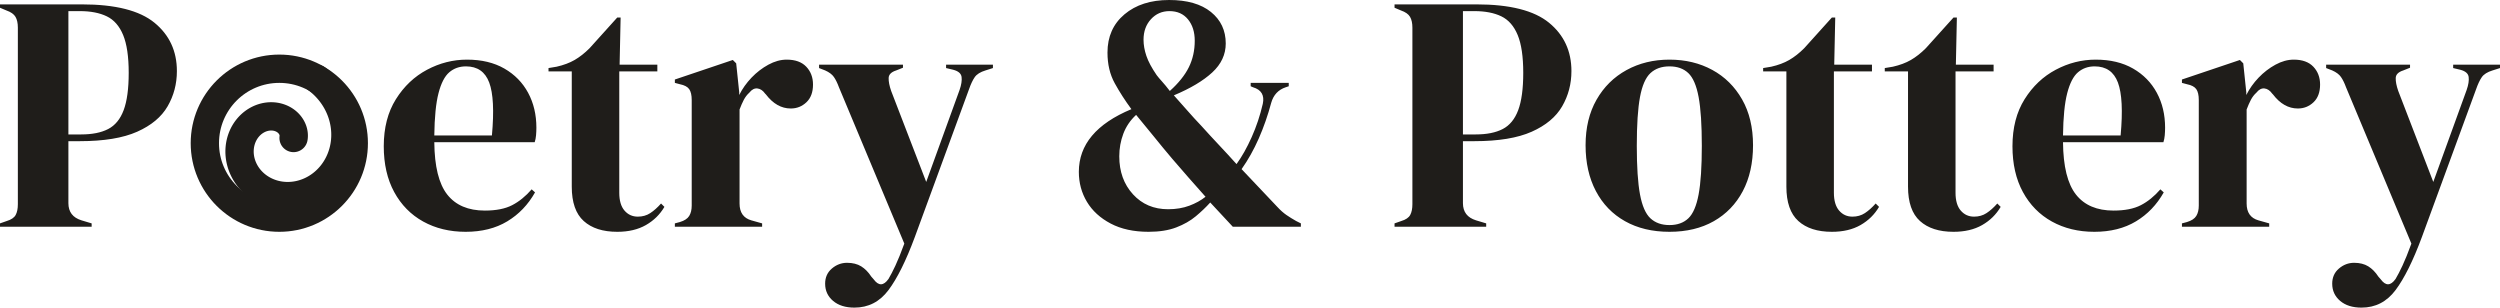
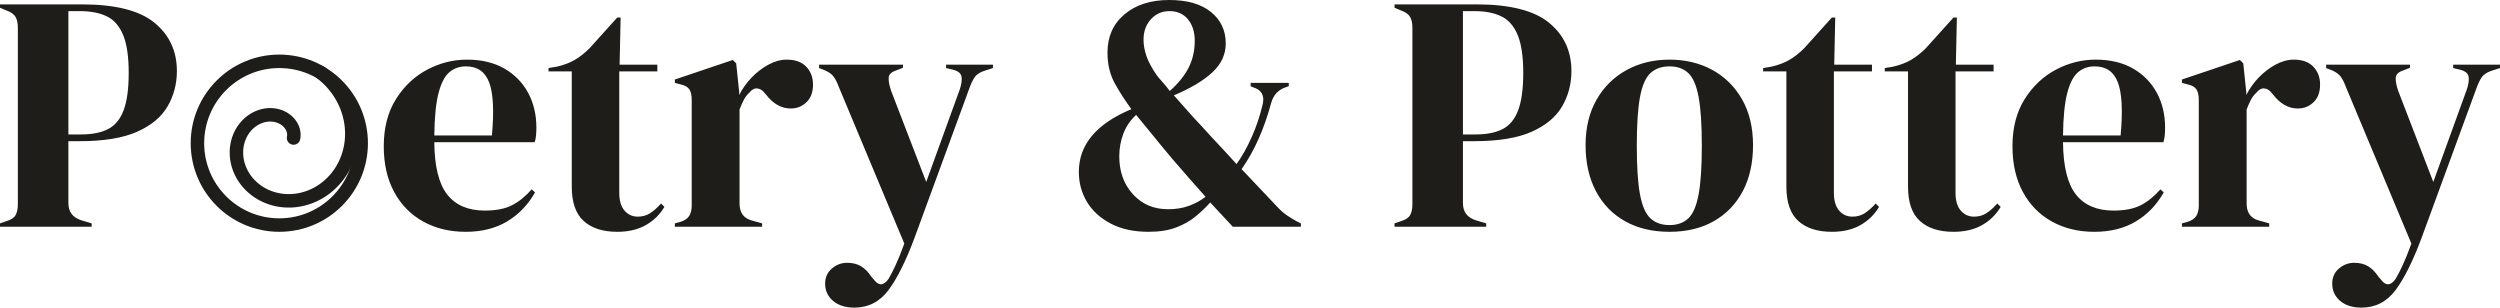
<svg xmlns="http://www.w3.org/2000/svg" viewBox="22 -673 7420 913" role="img" aria-label="Poetry &amp; Pottery">
  <path fill="#1F1D1A" d="M294 0L22 0L22 -10L42 -17Q62 -23 68.5 -35Q75 -47 75 -67L75 -67L75 -591Q75 -611 68 -623Q61 -635 41 -642L41 -642L22 -650L22 -660L265 -660Q414 -660 480.5 -605.5Q547 -551 547 -462L547 -462Q547 -405 519.5 -357.5Q492 -310 429 -282Q366 -254 259 -254L259 -254L225 -254L225 -70Q225 -31 264 -19L264 -19L294 -10L294 0M225 -640L225 -274L263 -274Q312 -274 343 -290Q374 -306 389 -346Q404 -386 404 -457L404 -457Q404 -529 387.5 -569Q371 -609 339 -624.5Q307 -640 259 -640L259 -640L225 -640M1408 -496L1408 -496Q1473 -496 1519 -469.5Q1565 -443 1589.5 -397.5Q1614 -352 1614 -294L1614 -294Q1614 -283 1613 -271.5Q1612 -260 1609 -251L1609 -251L1311 -251Q1312 -143 1349.5 -95.5Q1387 -48 1461 -48L1461 -48Q1511 -48 1542 -64Q1573 -80 1600 -111L1600 -111L1610 -102Q1579 -47 1527.5 -16Q1476 15 1404 15L1404 15Q1333 15 1278 -15.5Q1223 -46 1192 -103Q1161 -160 1161 -239L1161 -239Q1161 -321 1197 -378.5Q1233 -436 1289.5 -466Q1346 -496 1408 -496M1405 -476L1405 -476Q1376 -476 1355.5 -458.5Q1335 -441 1323.5 -396.5Q1312 -352 1311 -271L1311 -271L1482 -271Q1492 -380 1474 -428Q1456 -476 1405 -476M1854 15L1854 15Q1790 15 1754.5 -17Q1719 -49 1719 -119L1719 -119L1719 -461L1650 -461L1650 -471L1674 -475Q1705 -482 1727.5 -495Q1750 -508 1772 -530L1772 -530L1854 -621L1864 -621L1861 -481L1973 -481L1973 -461L1860 -461L1860 -101Q1860 -66 1875.5 -48Q1891 -30 1915 -30L1915 -30Q1936 -30 1952 -40.5Q1968 -51 1984 -69L1984 -69L1994 -59Q1974 -25 1939 -5Q1904 15 1854 15M2284 0L2025 0L2025 -10L2040 -14Q2060 -20 2067.5 -32Q2075 -44 2075 -63L2075 -63L2075 -376Q2075 -398 2067.5 -408.5Q2060 -419 2040 -423L2040 -423L2025 -427L2025 -437L2197 -495L2207 -485L2216 -399L2216 -391Q2230 -419 2252.5 -442.5Q2275 -466 2302.5 -481Q2330 -496 2357 -496L2357 -496Q2395 -496 2415 -475Q2435 -454 2435 -422L2435 -422Q2435 -388 2415.5 -369.5Q2396 -351 2369 -351L2369 -351Q2327 -351 2295 -393L2295 -393L2293 -395Q2283 -409 2270 -410.5Q2257 -412 2246 -398L2246 -398Q2236 -389 2229.5 -376.5Q2223 -364 2217 -348L2217 -348L2217 -69Q2217 -29 2252 -19L2252 -19L2284 -10L2284 0M2558 240L2558 240Q2518 240 2494.5 220Q2471 200 2471 169L2471 169Q2471 141 2491 124Q2511 107 2536 107L2536 107Q2561 107 2578 117.5Q2595 128 2608 148L2608 148L2615 156Q2637 186 2659 155L2659 155Q2668 140 2679.5 115.5Q2691 91 2706 50L2706 50L2512 -414Q2505 -433 2497 -444.5Q2489 -456 2471 -464L2471 -464L2453 -471L2453 -481L2702 -481L2702 -472L2682 -464Q2660 -457 2659.5 -441.5Q2659 -426 2667 -403L2667 -403L2771 -133L2870 -406Q2878 -429 2876 -444.5Q2874 -460 2851 -466L2851 -466L2830 -471L2830 -481L2969 -481L2969 -471L2947 -464Q2924 -457 2915 -444Q2906 -431 2898 -408L2898 -408L2737 31Q2698 136 2659 188Q2620 240 2558 240M3431 15L3431 15Q3365 15 3318.5 -9.5Q3272 -34 3248 -74Q3224 -114 3224 -163L3224 -163Q3224 -284 3380 -349L3380 -349Q3352 -387 3330.5 -426Q3309 -465 3309 -517L3309 -517Q3309 -588 3359.5 -630.5Q3410 -673 3492 -673L3492 -673Q3572 -673 3616 -637.5Q3660 -602 3660 -544L3660 -544Q3660 -495 3620 -458Q3580 -421 3506 -390L3506 -390Q3525 -369 3545.5 -345.5Q3566 -322 3588 -299L3588 -299Q3615 -269 3640.5 -242Q3666 -215 3692 -186L3692 -186Q3716 -219 3737 -266Q3758 -313 3770 -365L3770 -365Q3778 -403 3741 -414L3741 -414L3734 -417L3734 -427L3847 -427L3847 -417L3838 -414Q3805 -403 3795 -368L3795 -368Q3780 -312 3758 -262Q3736 -212 3707 -171L3707 -171L3814 -58Q3827 -44 3840 -35Q3853 -26 3869 -17L3869 -17L3883 -10L3883 0L3681 0L3614 -72Q3595 -51 3571 -31Q3547 -11 3513 2Q3479 15 3431 15M3494 -403L3494 -403Q3533 -438 3550.5 -473.5Q3568 -509 3568 -552L3568 -552Q3568 -591 3548 -615.5Q3528 -640 3493 -640L3493 -640Q3460 -640 3438 -616Q3416 -592 3416 -555L3416 -555Q3416 -532 3424.5 -507Q3433 -482 3455 -450L3455 -450Q3461 -442 3471 -431Q3481 -420 3494 -403M3489 -52L3489 -52Q3524 -52 3552 -62.5Q3580 -73 3600 -89L3600 -89Q3576 -116 3550 -145.5Q3524 -175 3501 -202L3501 -202Q3473 -235 3446.5 -268Q3420 -301 3394 -332L3394 -332Q3368 -308 3356 -276Q3344 -244 3344 -209L3344 -209Q3344 -141 3384.5 -96.5Q3425 -52 3489 -52M4433 0L4161 0L4161 -10L4181 -17Q4201 -23 4207.5 -35Q4214 -47 4214 -67L4214 -67L4214 -591Q4214 -611 4207 -623Q4200 -635 4180 -642L4180 -642L4161 -650L4161 -660L4404 -660Q4553 -660 4619.5 -605.5Q4686 -551 4686 -462L4686 -462Q4686 -405 4658.5 -357.5Q4631 -310 4568 -282Q4505 -254 4398 -254L4398 -254L4364 -254L4364 -70Q4364 -31 4403 -19L4403 -19L4433 -10L4433 0M4364 -640L4364 -274L4402 -274Q4451 -274 4482 -290Q4513 -306 4528 -346Q4543 -386 4543 -457L4543 -457Q4543 -529 4526.5 -569Q4510 -609 4478 -624.5Q4446 -640 4398 -640L4398 -640L4364 -640M4977 15L4977 15Q4901 15 4845 -16.5Q4789 -48 4758.5 -106Q4728 -164 4728 -242L4728 -242Q4728 -320 4760.5 -377Q4793 -434 4849.5 -465Q4906 -496 4977 -496L4977 -496Q5048 -496 5104 -465.5Q5160 -435 5192.5 -378Q5225 -321 5225 -242L5225 -242Q5225 -163 5194.5 -105.5Q5164 -48 5108.5 -16.5Q5053 15 4977 15M4977 -5L4977 -5Q5012 -5 5033 -25Q5054 -45 5063.5 -96Q5073 -147 5073 -240L5073 -240Q5073 -334 5063.5 -385Q5054 -436 5033 -456Q5012 -476 4977 -476L4977 -476Q4942 -476 4920.5 -456Q4899 -436 4889.5 -385Q4880 -334 4880 -240L4880 -240Q4880 -147 4889.5 -96Q4899 -45 4920.5 -25Q4942 -5 4977 -5M5459 15L5459 15Q5395 15 5359.5 -17Q5324 -49 5324 -119L5324 -119L5324 -461L5255 -461L5255 -471L5279 -475Q5310 -482 5332.5 -495Q5355 -508 5377 -530L5377 -530L5459 -621L5469 -621L5466 -481L5578 -481L5578 -461L5465 -461L5465 -101Q5465 -66 5480.5 -48Q5496 -30 5520 -30L5520 -30Q5541 -30 5557 -40.5Q5573 -51 5589 -69L5589 -69L5599 -59Q5579 -25 5544 -5Q5509 15 5459 15M5820 15L5820 15Q5756 15 5720.5 -17Q5685 -49 5685 -119L5685 -119L5685 -461L5616 -461L5616 -471L5640 -475Q5671 -482 5693.5 -495Q5716 -508 5738 -530L5738 -530L5820 -621L5830 -621L5827 -481L5939 -481L5939 -461L5826 -461L5826 -101Q5826 -66 5841.5 -48Q5857 -30 5881 -30L5881 -30Q5902 -30 5918 -40.5Q5934 -51 5950 -69L5950 -69L5960 -59Q5940 -25 5905 -5Q5870 15 5820 15M6242 -496L6242 -496Q6307 -496 6353 -469.5Q6399 -443 6423.5 -397.5Q6448 -352 6448 -294L6448 -294Q6448 -283 6447 -271.5Q6446 -260 6443 -251L6443 -251L6145 -251Q6146 -143 6183.5 -95.5Q6221 -48 6295 -48L6295 -48Q6345 -48 6376 -64Q6407 -80 6434 -111L6434 -111L6444 -102Q6413 -47 6361.5 -16Q6310 15 6238 15L6238 15Q6167 15 6112 -15.5Q6057 -46 6026 -103Q5995 -160 5995 -239L5995 -239Q5995 -321 6031 -378.5Q6067 -436 6123.5 -466Q6180 -496 6242 -496M6239 -476L6239 -476Q6210 -476 6189.5 -458.5Q6169 -441 6157.5 -396.5Q6146 -352 6145 -271L6145 -271L6316 -271Q6326 -380 6308 -428Q6290 -476 6239 -476M6757 0L6498 0L6498 -10L6513 -14Q6533 -20 6540.5 -32Q6548 -44 6548 -63L6548 -63L6548 -376Q6548 -398 6540.5 -408.5Q6533 -419 6513 -423L6513 -423L6498 -427L6498 -437L6670 -495L6680 -485L6689 -399L6689 -391Q6703 -419 6725.5 -442.5Q6748 -466 6775.5 -481Q6803 -496 6830 -496L6830 -496Q6868 -496 6888 -475Q6908 -454 6908 -422L6908 -422Q6908 -388 6888.5 -369.5Q6869 -351 6842 -351L6842 -351Q6800 -351 6768 -393L6768 -393L6766 -395Q6756 -409 6743 -410.5Q6730 -412 6719 -398L6719 -398Q6709 -389 6702.5 -376.5Q6696 -364 6690 -348L6690 -348L6690 -69Q6690 -29 6725 -19L6725 -19L6757 -10L6757 0M7031 240L7031 240Q6991 240 6967.5 220Q6944 200 6944 169L6944 169Q6944 141 6964 124Q6984 107 7009 107L7009 107Q7034 107 7051 117.5Q7068 128 7081 148L7081 148L7088 156Q7110 186 7132 155L7132 155Q7141 140 7152.5 115.5Q7164 91 7179 50L7179 50L6985 -414Q6978 -433 6970 -444.5Q6962 -456 6944 -464L6944 -464L6926 -471L6926 -481L7175 -481L7175 -472L7155 -464Q7133 -457 7132.5 -441.5Q7132 -426 7140 -403L7140 -403L7244 -133L7343 -406Q7351 -429 7349 -444.5Q7347 -460 7324 -466L7324 -466L7303 -471L7303 -481L7442 -481L7442 -471L7420 -464Q7397 -457 7388 -444Q7379 -431 7371 -408L7371 -408L7210 31Q7171 136 7132 188Q7093 240 7031 240" />
-   <circle fill="none" stroke="#1F1D1A" stroke-width="84" stroke-linecap="round" stroke-linejoin="round" cx="851" cy="-248" r="221" />
-   <path fill="none" stroke="#1F1D1A" stroke-width="84" stroke-linecap="round" stroke-linejoin="round" d="M961.50 -439.39L967.65 -434.67L973.60 -429.76L979.35 -424.66L984.89 -419.38L990.23 -413.93L995.34 -408.31L1000.24 -402.54L1004.91 -396.63L1009.35 -390.58L1013.55 -384.40L1017.52 -378.10L1021.25 -371.69L1024.73 -365.18L1027.97 -358.58L1030.96 -351.90L1033.70 -345.14L1036.19 -338.32L1038.42 -331.45L1040.41 -324.52L1042.13 -317.57L1043.61 -310.58L1044.83 -303.58L1045.80 -296.57L1046.51 -289.56L1046.98 -282.56L1047.19 -275.57L1047.16 -268.62L1046.88 -261.70L1046.36 -254.82L1045.60 -248.00L1044.60 -241.24L1043.37 -234.55L1041.91 -227.93L1040.22 -221.41L1038.31 -214.97L1036.18 -208.64L1033.84 -202.41L1031.29 -196.30L1028.54 -190.31L1025.59 -184.45L1022.45 -178.73L1019.13 -173.14L1015.62 -167.71L1011.94 -162.42L1008.10 -157.30L1004.09 -152.34L999.93 -147.55L995.62 -142.93L991.17 -138.49L986.59 -134.23L981.88 -130.15L977.06 -126.27L972.12 -122.58L967.08 -119.08L961.95 -115.78L956.72 -112.68L951.42 -109.79L946.04 -107.10L940.60 -104.61L935.10 -102.33L929.55 -100.27L923.96 -98.40L918.34 -96.75L912.69 -95.31L907.02 -94.08L901.35 -93.05L895.66 -92.24L889.99 -91.63L884.32 -91.22L878.68 -91.02L873.06 -91.02L867.48 -91.22L861.94 -91.62L856.44 -92.21L851.00 -93.00L845.62 -93.97L840.31 -95.13L835.07 -96.47L829.92 -97.99L824.85 -99.69L819.87 -101.55L814.99 -103.58L810.22 -105.77L805.55 -108.12L801.00 -110.62L796.56 -113.26L792.25 -116.05L788.07 -118.97L784.02 -122.02L780.10 -125.20L776.32 -128.49L772.69 -131.90L769.20 -135.42L765.87 -139.03L762.68 -142.75L759.65 -146.55L756.78 -150.43L754.06 -154.39L751.51 -158.42L749.12 -162.51L746.89 -166.66L744.82 -170.86L742.93 -175.10L741.19 -179.39L739.63 -183.70L738.23 -188.04L737.00 -192.40L735.93 -196.77L735.03 -201.14L734.29 -205.52L733.72 -209.89L733.30 -214.25L733.05 -218.59L732.96 -222.91L733.02 -227.20L733.24 -231.45L733.61 -235.66L734.13 -239.83L734.79 -243.94L735.60 -248.00L736.55 -252.00L737.64 -255.93L738.86 -259.79L740.21 -263.57L741.69 -267.27L743.29 -270.90L745.00 -274.43L746.84 -277.87L748.78 -281.21L750.83 -284.46L752.98 -287.60L755.22 -290.64L757.56 -293.57L759.99 -296.39L762.49 -299.10L765.08 -301.69L767.73 -304.17L770.45 -306.52L773.24 -308.75L776.08 -310.86L778.97 -312.85L781.91 -314.71L784.90 -316.45L787.91 -318.06L790.96 -319.55L794.04 -320.91L797.14 -322.14L800.25 -323.24L803.37 -324.22L806.50 -325.08L809.63 -325.81L812.76 -326.41L815.87 -326.89L818.98 -327.26L822.07 -327.50L825.13 -327.62L828.17 -327.63L831.17 -327.53L834.14 -327.31L837.07 -326.98L839.96 -326.55L842.80 -326.01L845.59 -325.37L848.32 -324.63L851.00 -323.80L853.61 -322.87L856.16 -321.86L858.65 -320.76L861.06 -319.58L863.40 -318.32L865.66 -316.98L867.85 -315.57L869.95 -314.10L871.98 -312.56L873.92 -310.96L875.77 -309.31L877.54 -307.60L879.21 -305.85L880.80 -304.05L882.30 -302.21L883.71 -300.34L885.02 -298.44L886.24 -296.51L887.37 -294.56L888.41 -292.58L889.35 -290.60L890.21 -288.60L890.97 -286.60L891.64 -284.59L892.21 -282.58L892.70 -280.58L893.10 -278.59L893.41 -276.61L893.64 -274.64L893.78 -272.70L893.84 -270.78L893.82 -268.88L893.72 -267.02L893.54 -265.19L893.29 -263.39" />
-   <circle fill="#1F1D1A" cx="893.29" cy="-263.39" r="30" />
+   <circle fill="none" stroke="#1F1D1A" stroke-width="40" stroke-linecap="round" stroke-linejoin="round" cx="851" cy="-248" r="243" />
+   <path fill="none" stroke="#1F1D1A" stroke-width="40" stroke-linecap="round" stroke-linejoin="round" d="M972.50 -458.44L979.25 -453.24L985.78 -447.81L992.09 -442.19L998.17 -436.37L1004.02 -430.36L1009.62 -424.17L1014.99 -417.81L1020.10 -411.30L1024.96 -404.64L1029.56 -397.83L1033.91 -390.90L1037.98 -383.85L1041.79 -376.69L1045.32 -369.43L1048.58 -362.07L1051.57 -354.65L1054.28 -347.15L1056.71 -339.59L1058.87 -331.98L1060.74 -324.34L1062.33 -316.67L1063.65 -308.98L1064.69 -301.28L1065.45 -293.58L1065.93 -285.90L1066.15 -278.24L1066.09 -270.61L1065.76 -263.02L1065.16 -255.48L1064.30 -248.00L1063.18 -240.59L1061.81 -233.26L1060.18 -226.01L1058.30 -218.87L1056.18 -211.82L1053.83 -204.89L1051.24 -198.07L1048.42 -191.39L1045.39 -184.84L1042.13 -178.43L1038.67 -172.18L1035.01 -166.08L1031.15 -160.14L1027.10 -154.37L1022.86 -148.78L1018.46 -143.36L1013.88 -138.14L1009.15 -133.10L1004.26 -128.26L999.23 -123.62L994.06 -119.19L988.77 -114.96L983.35 -110.94L977.83 -107.14L972.20 -103.56L966.47 -100.20L960.66 -97.06L954.78 -94.15L948.82 -91.46L942.80 -89.00L936.73 -86.76L930.62 -84.76L924.47 -82.99L918.29 -81.44L912.10 -80.12L905.90 -79.04L899.70 -78.17L893.50 -77.54L887.32 -77.13L881.16 -76.94L875.04 -76.97L868.95 -77.22L862.91 -77.69L856.92 -78.36L851.00 -79.25L845.15 -80.34L839.37 -81.64L833.67 -83.13L828.07 -84.81L822.56 -86.69L817.15 -88.75L811.85 -90.99L806.67 -93.40L801.61 -95.98L796.67 -98.73L791.86 -101.63L787.20 -104.69L782.67 -107.90L778.28 -111.24L774.05 -114.72L769.97 -118.32L766.05 -122.05L762.29 -125.90L758.69 -129.85L755.26 -133.90L752.00 -138.04L748.91 -142.28L745.99 -146.59L743.25 -150.98L740.69 -155.44L738.31 -159.95L736.10 -164.52L734.08 -169.14L732.24 -173.79L730.58 -178.48L729.10 -183.18L727.80 -187.91L726.68 -192.65L725.75 -197.39L724.99 -202.14L724.40 -206.87L724.00 -211.58L723.77 -216.28L723.70 -220.94L723.81 -225.57L724.09 -230.16L724.53 -234.71L725.13 -239.20L725.89 -243.63L726.80 -248.00L727.87 -252.30L729.08 -256.53L730.43 -260.67L731.93 -264.73L733.56 -268.71L735.32 -272.59L737.21 -276.37L739.22 -280.05L741.35 -283.63L743.59 -287.09L745.94 -290.45L748.39 -293.68L750.94 -296.80L753.58 -299.80L756.30 -302.68L759.11 -305.42L761.99 -308.04L764.94 -310.53L767.95 -312.88L771.02 -315.11L774.15 -317.19L777.33 -319.15L780.54 -320.96L783.79 -322.64L787.07 -324.18L790.38 -325.59L793.71 -326.85L797.05 -327.99L800.40 -328.98L803.75 -329.84L807.10 -330.56L810.44 -331.16L813.77 -331.62L817.08 -331.95L820.37 -332.15L823.63 -332.23L826.86 -332.18L830.05 -332.01L833.20 -331.72L836.31 -331.31L839.36 -330.80L842.36 -330.17L845.31 -329.43L848.19 -328.59L851.00 -327.65L853.75 -326.61L856.42 -325.48L859.02 -324.26L861.53 -322.95L863.97 -321.57L866.33 -320.10L868.59 -318.56L870.77 -316.95L872.86 -315.28L874.86 -313.54L876.76 -311.75L878.56 -309.91L880.27 -308.02L881.89 -306.09L883.40 -304.12L884.81 -302.11L886.13 -300.08L887.34 -298.02L888.46 -295.94L889.47 -293.85L890.39 -291.74L891.20 -289.63L891.92 -287.51L892.53 -285.40L893.06 -283.29L893.48 -281.19L893.81 -279.11L894.05 -277.04L894.20 -274.99L894.26 -272.98L894.23 -270.99L894.12 -269.03L893.92 -267.11L893.64 -265.23L893.29 -263.39" />
+   <circle fill="#1F1D1A" cx="893.29" cy="-263.39" r="16" />
</svg>
